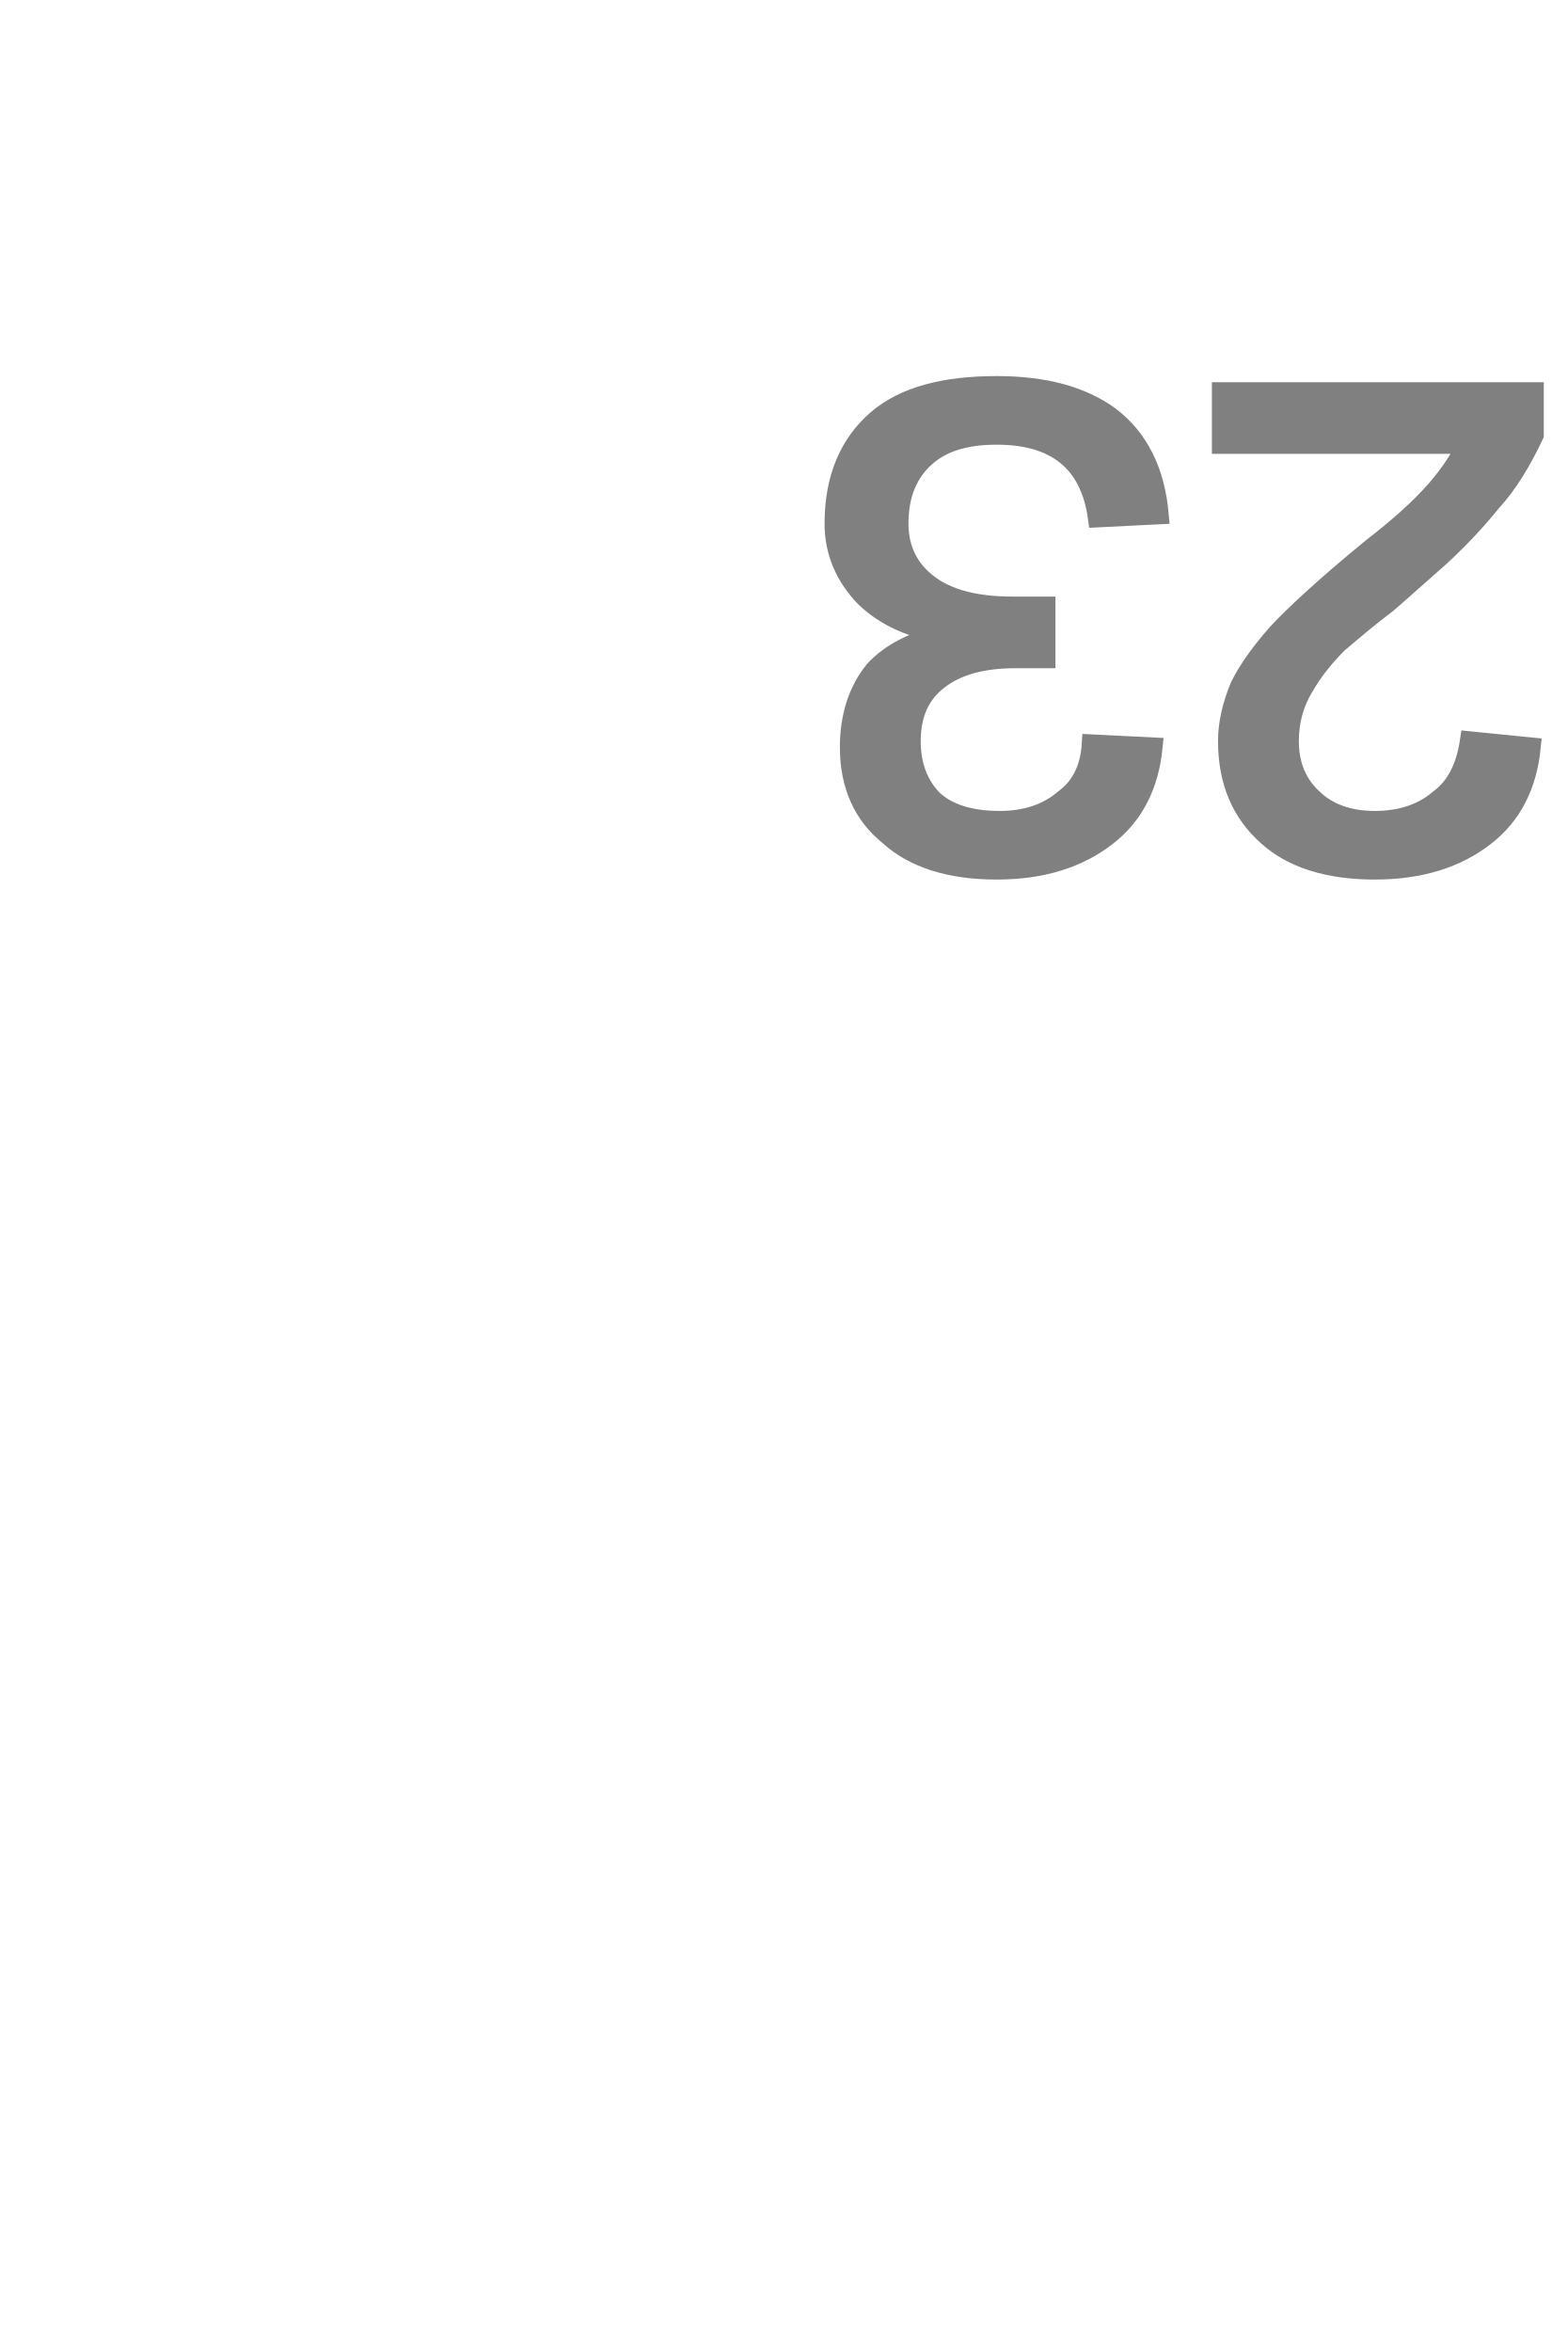
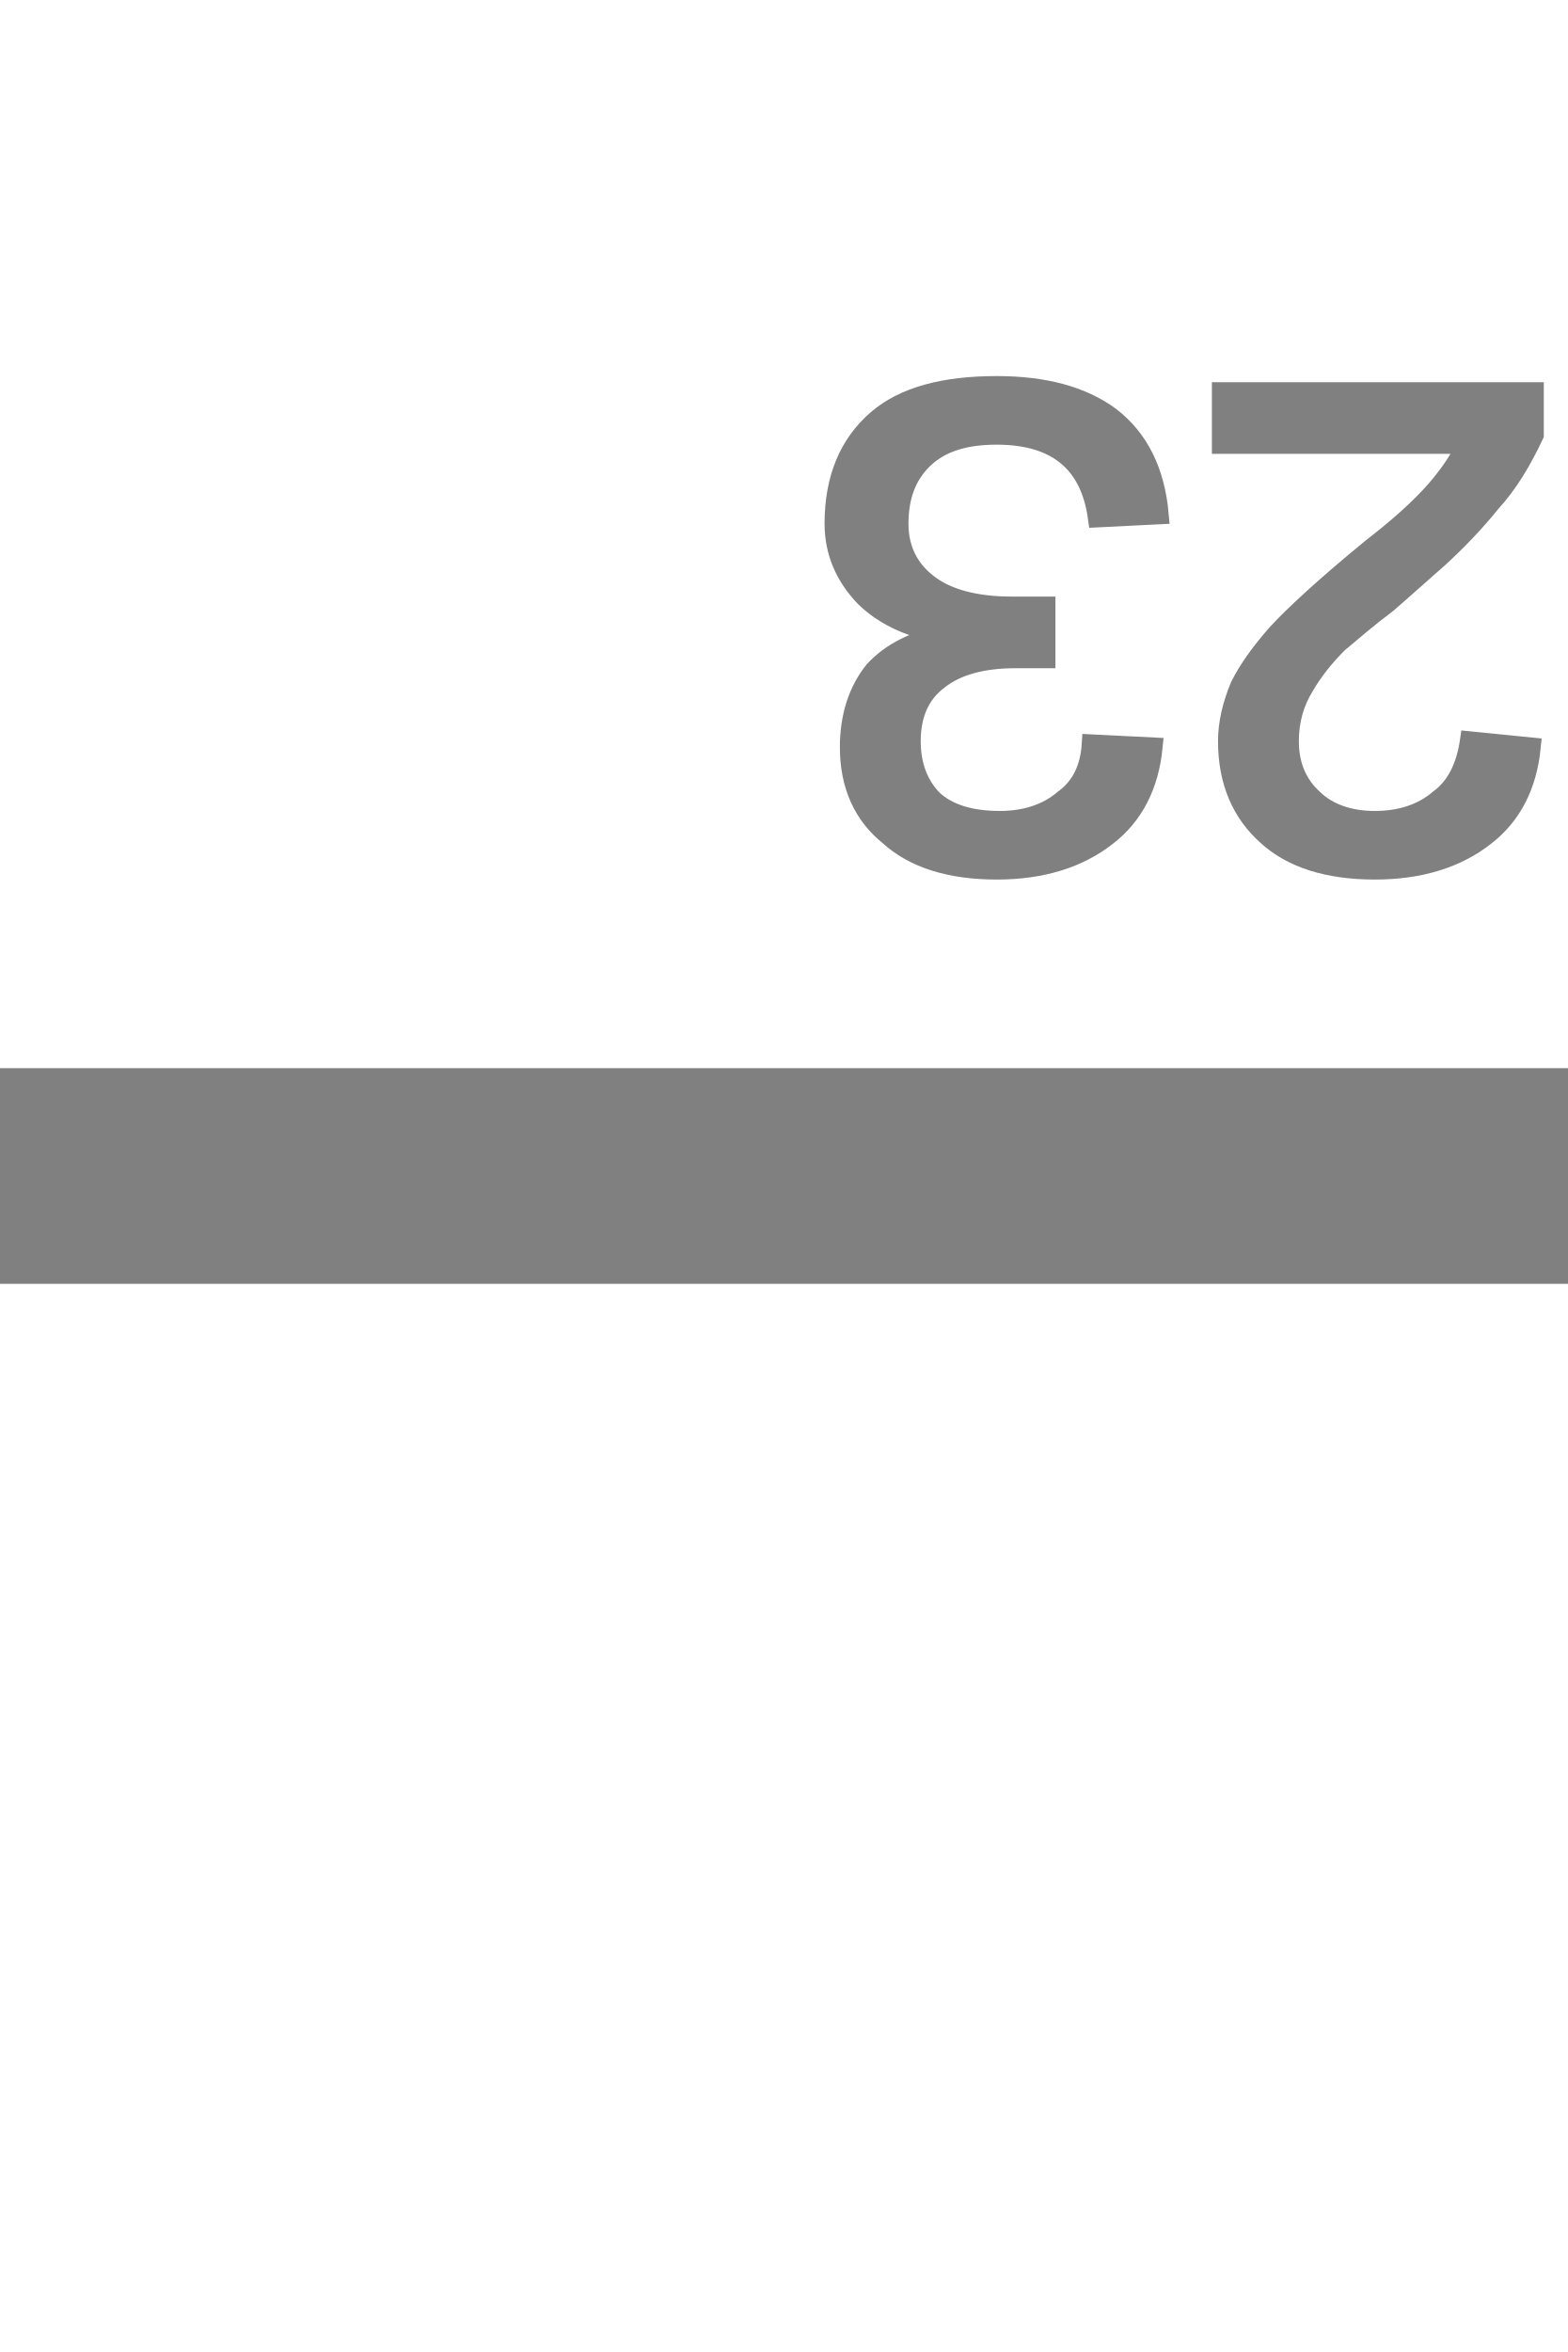
<svg xmlns="http://www.w3.org/2000/svg" height="12" overflow="visible" viewBox="0 0 8 12" width="8">
  <g id="turnout" stroke="gray" transform="scale(1, 1) translate(8,12) rotate(180)">
-     <path d="M8,6 L0,6 M4,0,L3,1.5" id="_basic" stroke-linecap="round" stroke-width="1.1" visibility="hidden" />
+     <path d="M8,6 L0,6 M4,0,L3,1.5" id="_basic" stroke-linecap="round" stroke-width="1.1" visibility="visible" />
    <path d="M4,0,L0,6 M8,6 L0,6" id="_between" stroke="yellow" stroke-dasharray="1,0.5" stroke-width="1.1" visibility="hidden" />
-     <path d="M4,0,L0,6" id="_reverse" stroke-linecap="round" stroke-width="1.1" visibility="visible" />
+     <path d="M4,0,L0,6" id="_reverse" stroke-linecap="round" stroke-width="1.1" visibility="hidden" />
    <path d="M4,0,L0,6 M8,6 L0,6" id="_both" stroke-linecap="round" stroke-width="1.1" visibility="hidden" />
    <text fill="gray" font-family="Arial" font-size="3.5" id="_show_id" stroke-width="0.1" x="0" y="10">23</text>
    <path d="M0,10.5,L4,10.5" id="support_lines" stroke="gray" stroke-linecap="round" stroke-width="0.3" />
  </g>
</svg>
